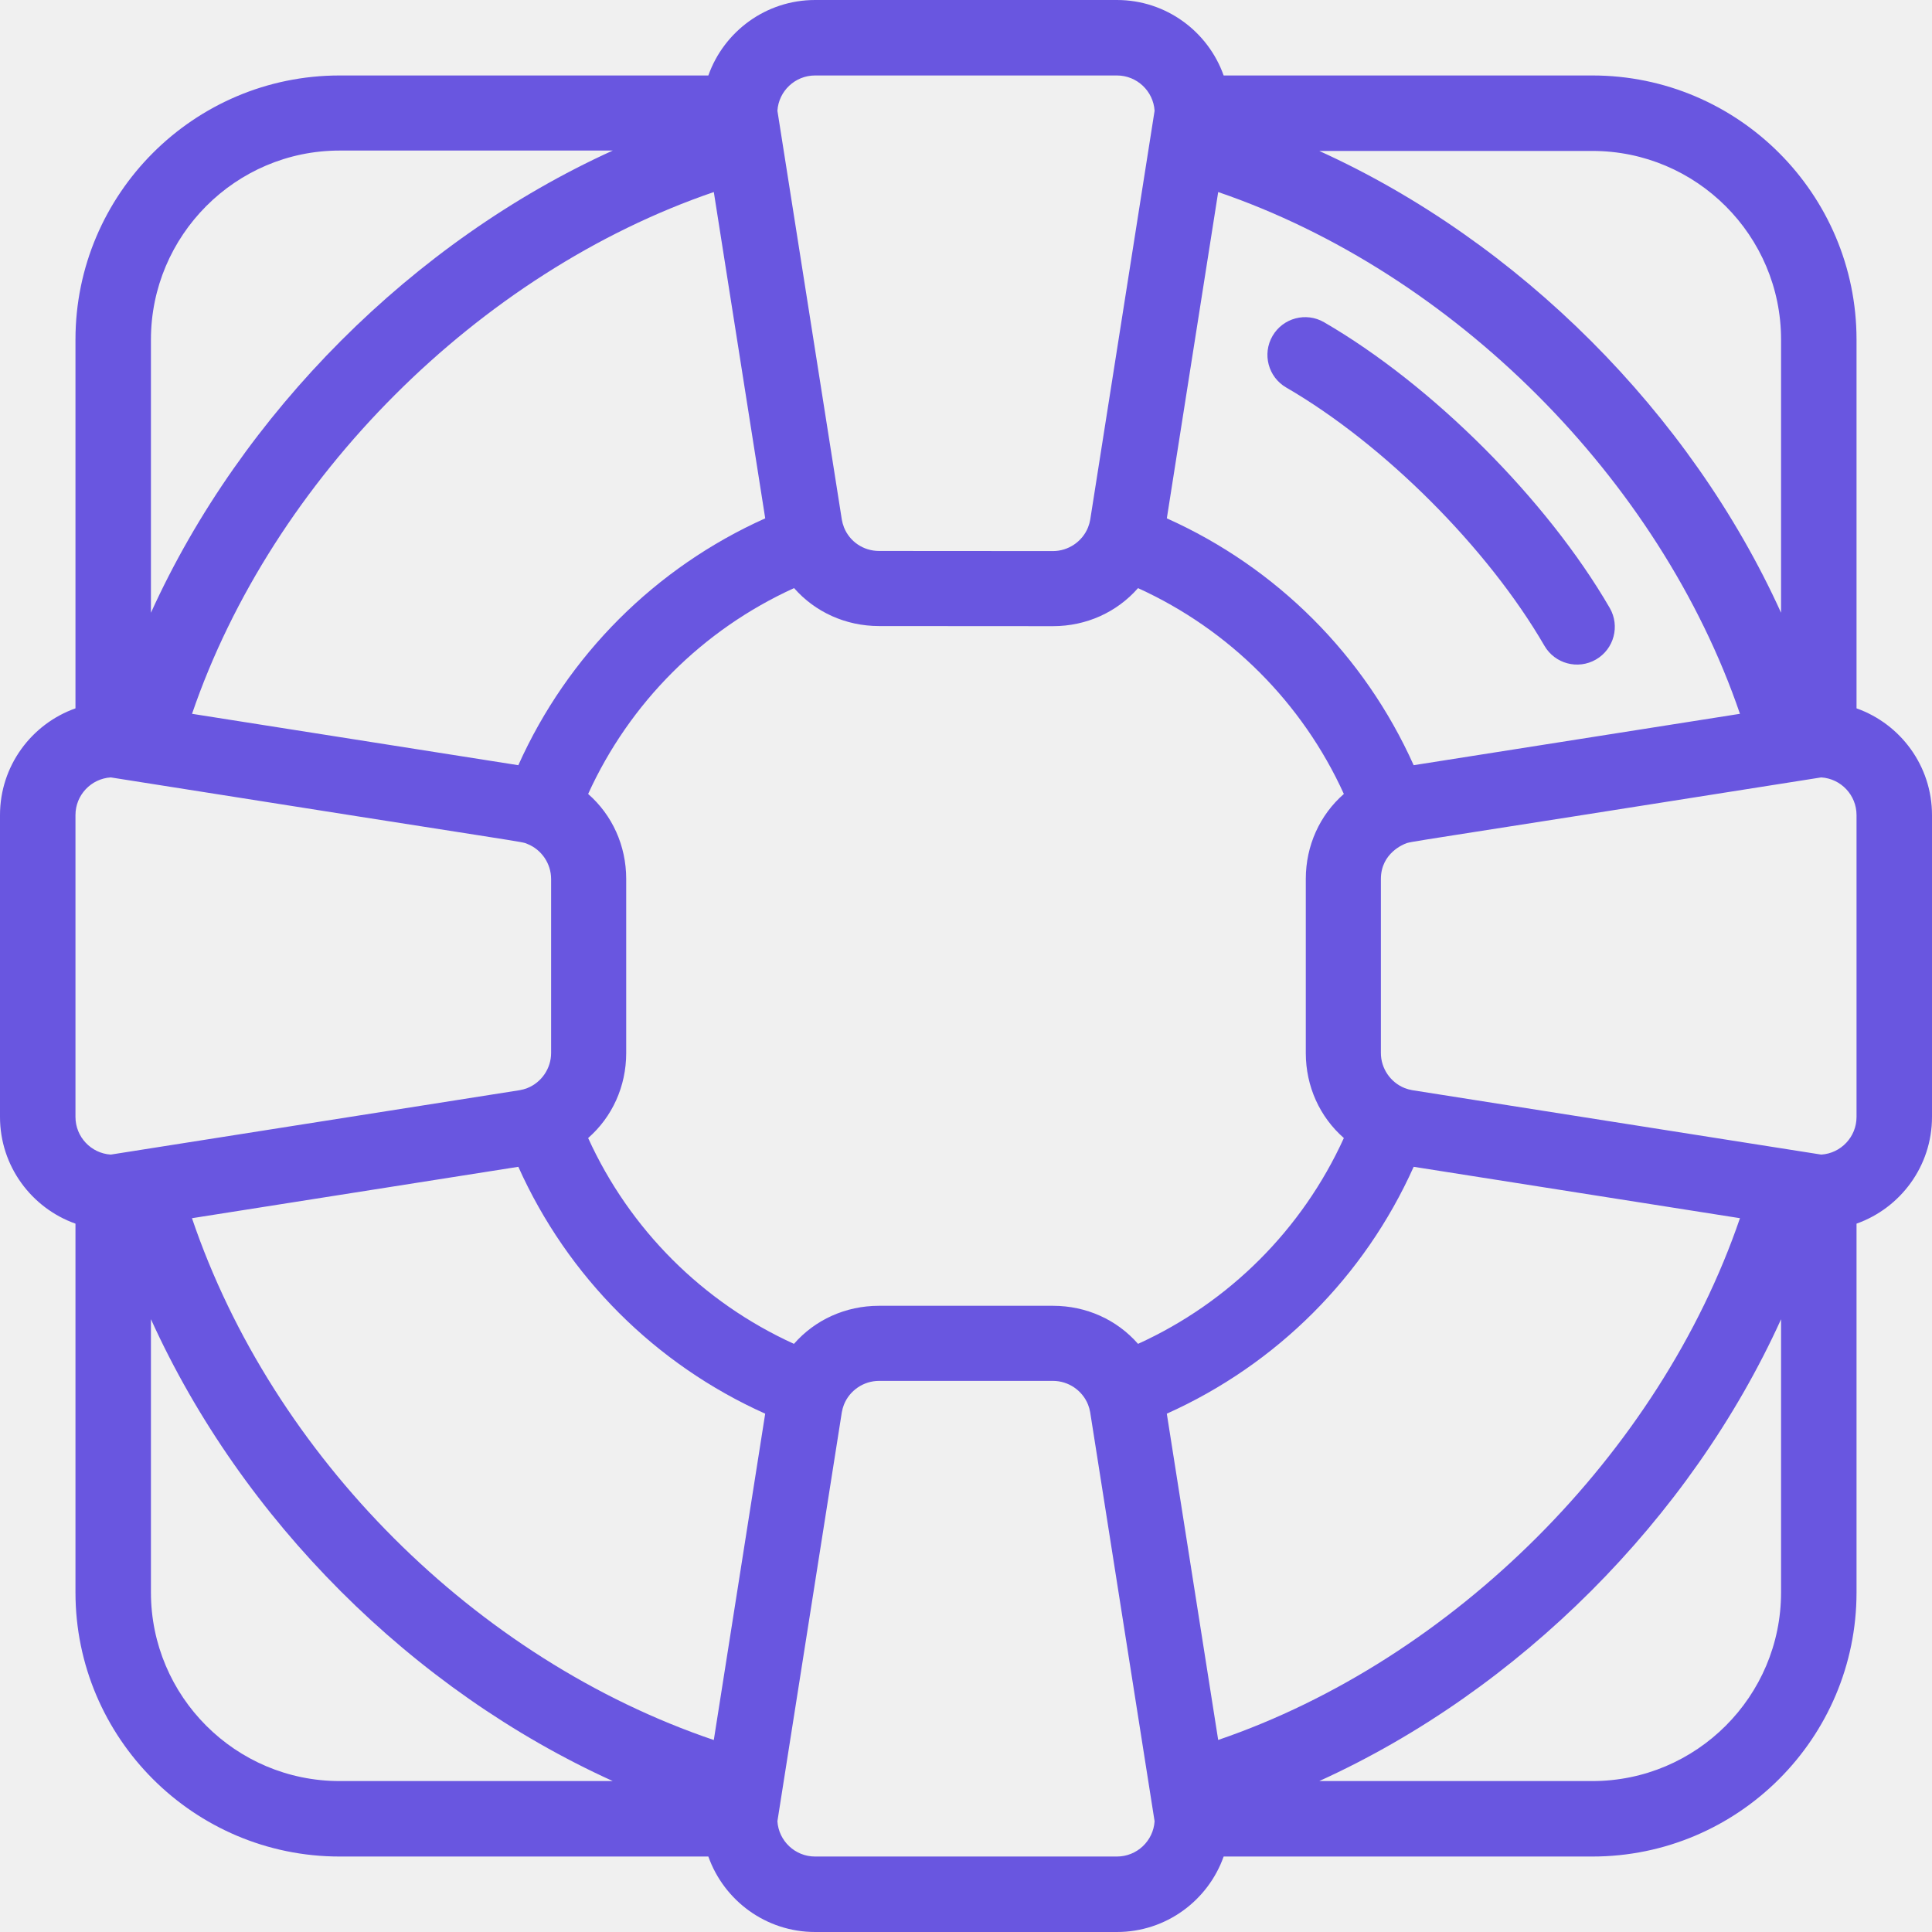
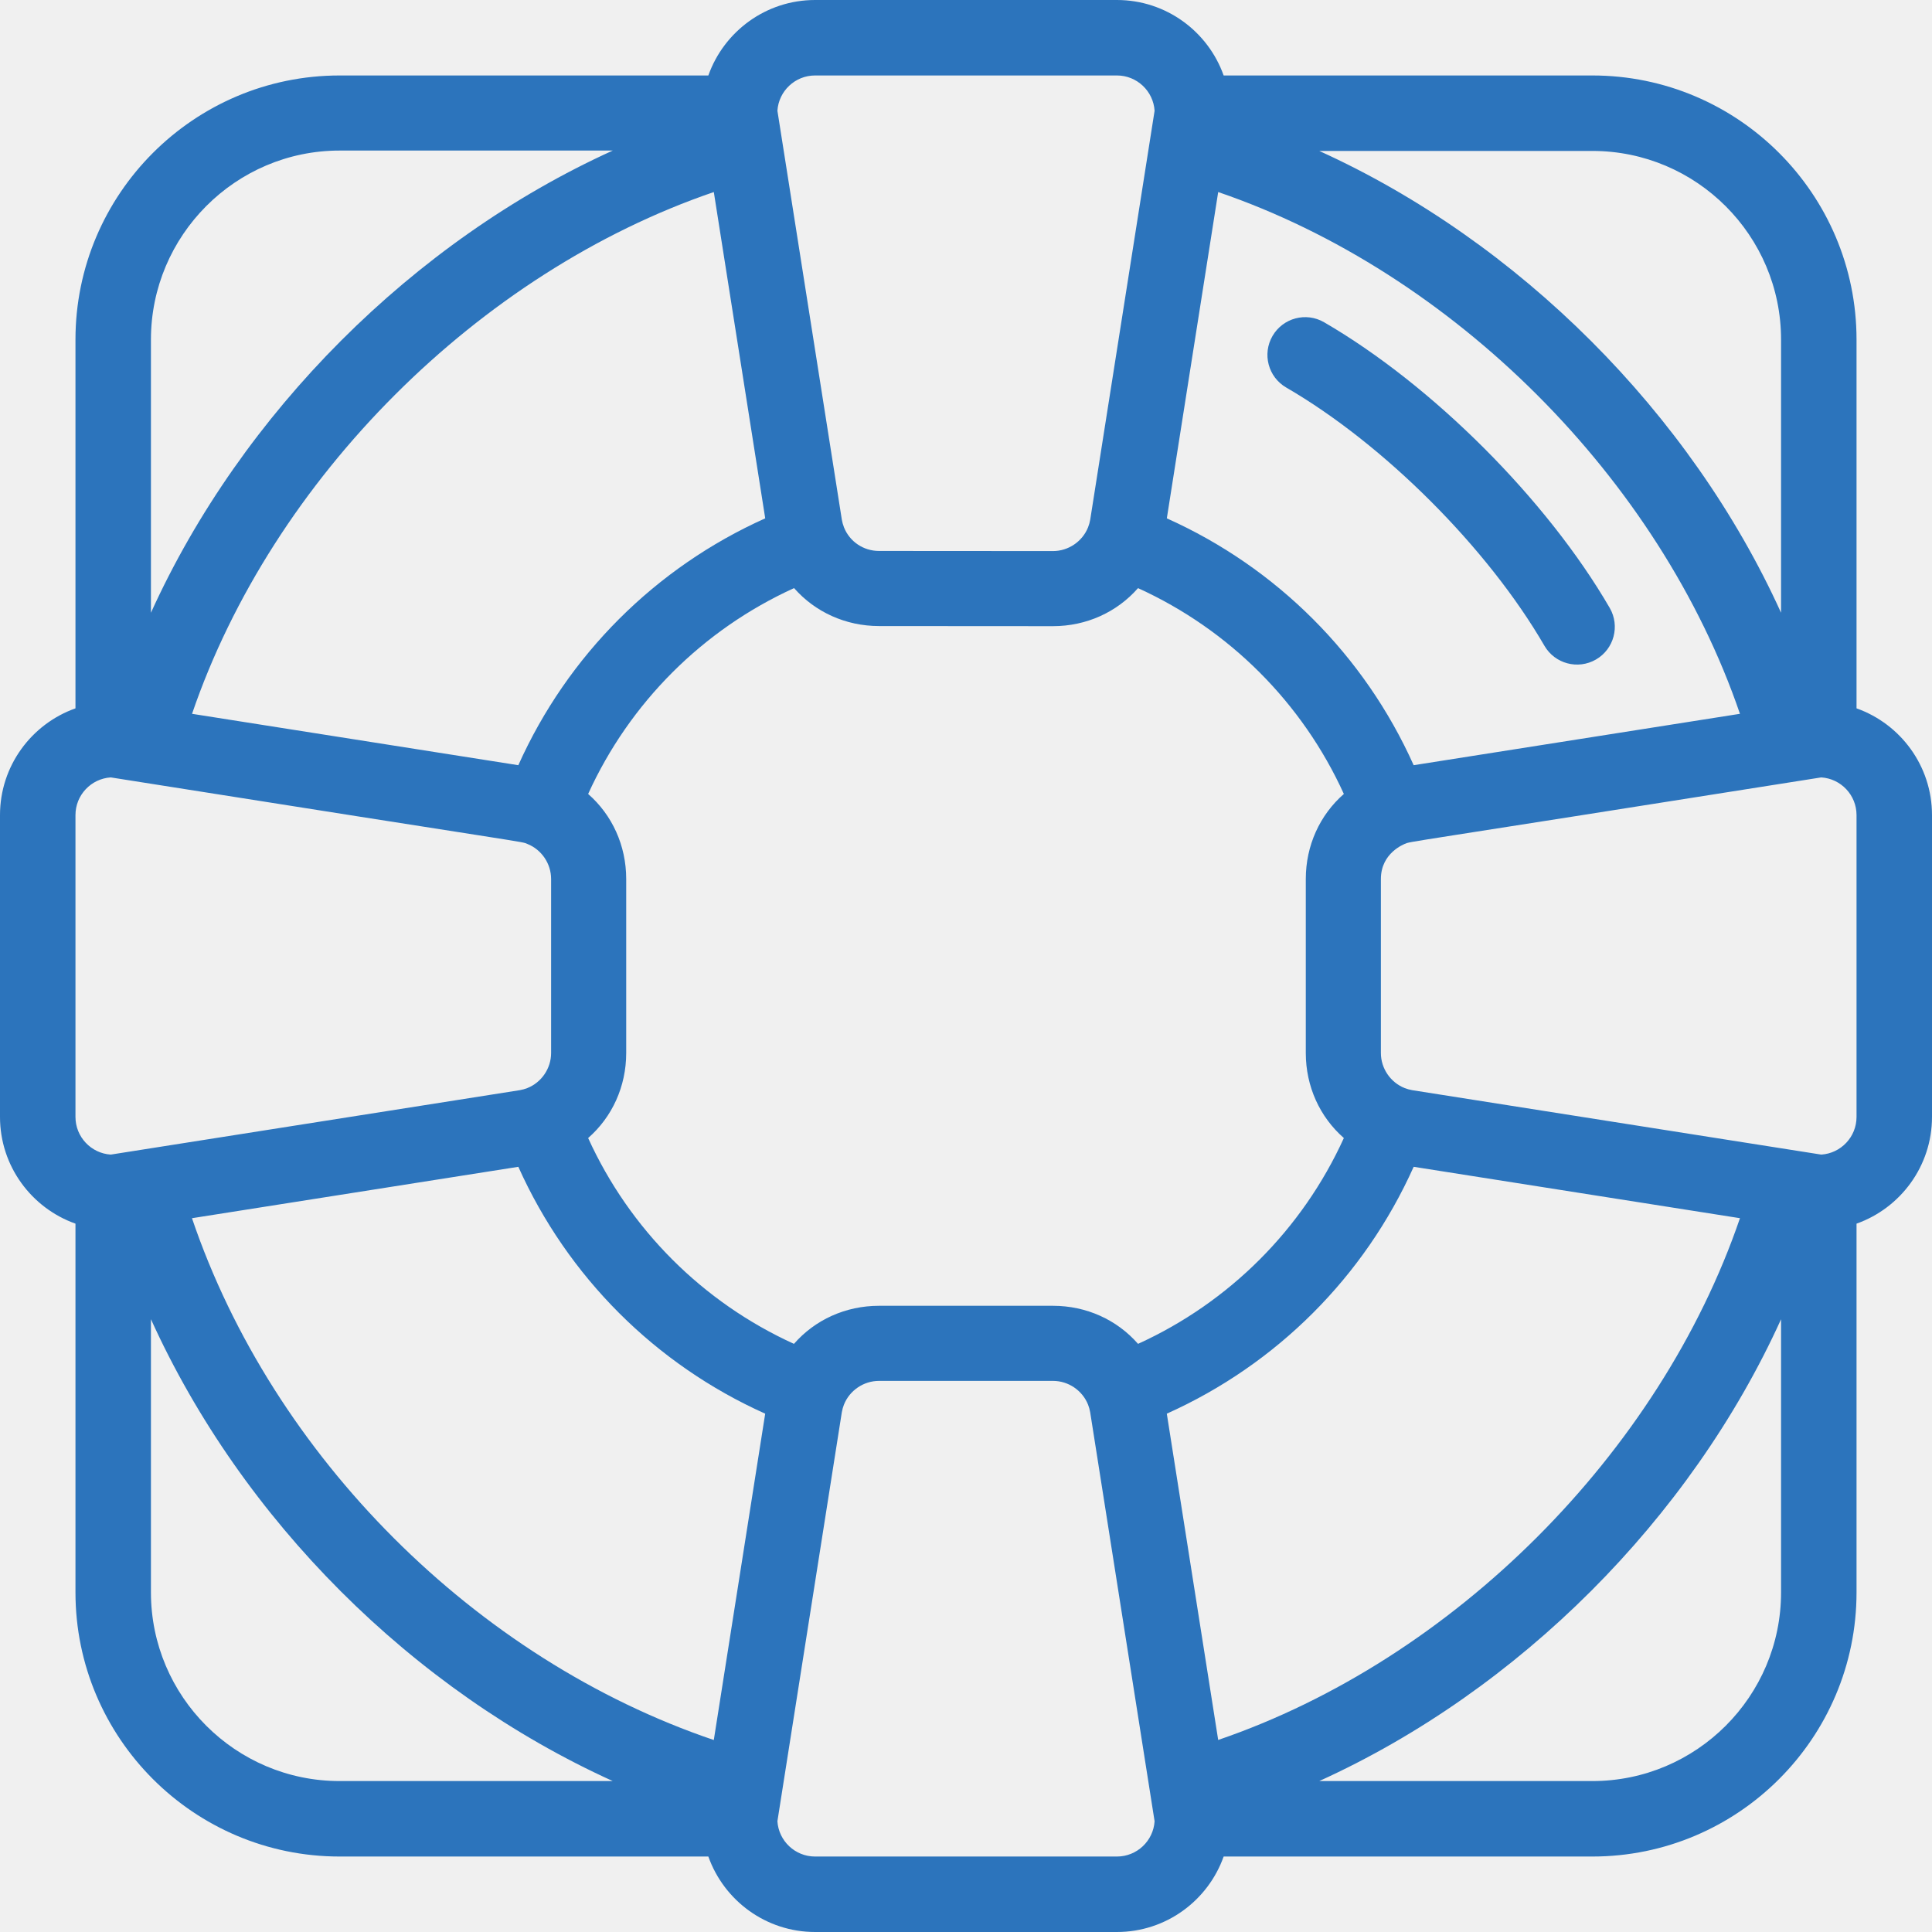
<svg xmlns="http://www.w3.org/2000/svg" width="512" height="512" viewBox="0 0 512 512" fill="none">
  <g clip-path="url(#clip0_44_59)">
-     <path d="M426.592 161.105C409.977 132.445 379.557 102.021 350.898 85.4C346.12 82.628 340.001 84.255 337.231 89.033C334.46 93.811 336.087 99.93 340.864 102.7C366.771 117.726 394.269 145.228 409.289 171.136C412.045 175.89 418.155 177.554 422.956 174.772C427.734 172.002 429.362 165.883 426.592 161.105Z" fill="#6956E0" />
-     <path d="M492 187.72V90C492 51.402 460.598 20 422 20H324.28C320.152 8.361 309.036 0 296 0H216C202.964 0 191.848 8.361 187.72 20H90C51.402 20 20 51.402 20 90V187.72C8.361 191.848 0 202.964 0 216V296C0 309.036 8.361 320.152 20 324.28V422C20 460.598 51.402 492 90 492H187.72C191.848 503.639 202.963 512 216 512H296C309.036 512 320.152 503.639 324.28 492H422C460.598 492 492 460.598 492 422V324.28C503.639 320.152 512 309.037 512 296V216C512 202.964 503.639 191.848 492 187.72ZM422 40C449.57 40 472 62.43 472 90V162.386C447.994 109.504 402.551 64.03 349.614 40H422ZM322.834 50.894C385.142 72.194 439.807 126.859 461.106 189.167L374.637 202.785C361.584 173.672 338.334 150.42 309.222 137.366L322.834 50.894ZM356.137 301.594C345.129 325.78 325.78 345.129 301.594 356.137C296.021 349.765 287.917 346.05 279.06 346.05H232.94C224.083 346.05 215.979 349.765 210.406 356.137C186.22 345.129 166.871 325.78 155.863 301.594C162.235 296.021 165.95 287.917 165.95 279.06V232.94C165.95 224.083 162.235 215.979 155.863 210.406C166.874 186.214 186.235 166.861 210.437 155.853C216.01 162.196 224.097 165.9 232.924 165.91L279.05 165.94C287.904 165.94 296.01 162.227 301.587 155.859C325.776 166.866 345.128 186.217 356.137 210.405C349.765 215.978 346.05 224.082 346.05 232.939V279.059C346.05 287.916 349.765 296.021 356.137 301.594ZM216 20H296C301.295 20 305.643 24.137 305.979 29.35C304.237 40.417 295.818 93.904 288.921 137.715C288.803 138.399 288.615 139.066 288.347 139.751C286.847 143.513 283.113 146.04 279.056 146.04L232.942 146.01C228.82 146.005 225.172 143.534 223.67 139.769C223.4 139.082 223.204 138.372 223.099 137.744C216.361 94.975 207.609 39.422 206.022 29.35C206.357 24.137 210.705 20 216 20ZM189.168 50.894L202.792 137.364C173.672 150.42 150.416 173.673 137.362 202.786L50.893 189.168C72.192 126.859 126.859 72.193 189.168 50.894ZM40 90C40 62.43 62.43 39.9 90 39.9H162.386C109.504 63.905 64.03 109.449 40 162.386V90ZM20 296V216C20 210.705 24.137 206.357 29.35 206.021C144.158 224.199 137.835 222.895 139.742 223.649L139.745 223.65C143.516 225.14 146.05 228.874 146.05 232.94V279.06C146.05 283.126 143.516 286.859 139.742 288.351C139.113 288.6 138.433 288.788 137.721 288.912L29.351 305.979C24.139 305.644 20 301.296 20 296ZM90 472C62.43 472 40 449.57 40 422V349.602C64.143 402.818 109.215 447.873 162.387 472H90ZM189.165 461.123C126.08 439.738 72.293 385.997 50.876 322.836L137.363 309.215C150.417 338.33 173.67 361.584 202.786 374.638L189.165 461.123ZM296 492H216C210.705 492 206.357 487.863 206.021 482.65C207.271 474.713 216.149 418.344 223.088 374.279C223.212 373.567 223.4 372.887 223.649 372.258L223.65 372.255C225.14 368.484 228.874 365.95 232.94 365.95H279.06C283.126 365.95 286.859 368.484 288.351 372.258C288.6 372.887 288.788 373.567 288.912 374.279C295.643 417.015 304.394 472.582 305.979 482.65C305.643 487.863 301.295 492 296 492ZM322.833 461.106L309.215 374.637C338.33 361.583 361.584 338.33 374.638 309.214L461.107 322.832C439.808 385.141 385.142 439.806 322.833 461.106ZM472 422C472 449.57 449.57 472 422 472H349.614C402.496 447.995 447.97 402.551 472 349.614V422ZM492 296C492 301.295 487.863 305.643 482.65 305.979C471.38 304.204 400.429 293.03 374.279 288.912C373.567 288.788 372.887 288.6 372.255 288.35C368.484 286.86 365.95 283.126 365.95 279.06V232.94C365.95 225.985 372.158 223.732 372.258 223.649C374.21 222.878 368.15 224.151 482.65 206.021C487.862 206.357 492 210.705 492 216V296Z" fill="#6956E0" />
+     <path d="M426.592 161.105C409.977 132.445 379.557 102.021 350.898 85.4C346.12 82.628 340.001 84.255 337.231 89.033C334.46 93.811 336.087 99.93 340.864 102.7C366.771 117.726 394.269 145.228 409.289 171.136C412.045 175.89 418.155 177.554 422.956 174.772C427.734 172.002 429.362 165.883 426.592 161.105Z" fill="#2c74bc" />
+     <path d="M492 187.72V90C492 51.402 460.598 20 422 20H324.28C320.152 8.361 309.036 0 296 0H216C202.964 0 191.848 8.361 187.72 20H90C51.402 20 20 51.402 20 90V187.72C8.361 191.848 0 202.964 0 216V296C0 309.036 8.361 320.152 20 324.28V422C20 460.598 51.402 492 90 492H187.72C191.848 503.639 202.963 512 216 512H296C309.036 512 320.152 503.639 324.28 492H422C460.598 492 492 460.598 492 422V324.28C503.639 320.152 512 309.037 512 296V216C512 202.964 503.639 191.848 492 187.72ZM422 40C449.57 40 472 62.43 472 90V162.386C447.994 109.504 402.551 64.03 349.614 40H422ZM322.834 50.894C385.142 72.194 439.807 126.859 461.106 189.167L374.637 202.785C361.584 173.672 338.334 150.42 309.222 137.366L322.834 50.894ZM356.137 301.594C345.129 325.78 325.78 345.129 301.594 356.137C296.021 349.765 287.917 346.05 279.06 346.05H232.94C224.083 346.05 215.979 349.765 210.406 356.137C186.22 345.129 166.871 325.78 155.863 301.594C162.235 296.021 165.95 287.917 165.95 279.06V232.94C165.95 224.083 162.235 215.979 155.863 210.406C166.874 186.214 186.235 166.861 210.437 155.853C216.01 162.196 224.097 165.9 232.924 165.91L279.05 165.94C287.904 165.94 296.01 162.227 301.587 155.859C325.776 166.866 345.128 186.217 356.137 210.405C349.765 215.978 346.05 224.082 346.05 232.939V279.059C346.05 287.916 349.765 296.021 356.137 301.594ZM216 20H296C301.295 20 305.643 24.137 305.979 29.35C304.237 40.417 295.818 93.904 288.921 137.715C288.803 138.399 288.615 139.066 288.347 139.751C286.847 143.513 283.113 146.04 279.056 146.04L232.942 146.01C228.82 146.005 225.172 143.534 223.67 139.769C223.4 139.082 223.204 138.372 223.099 137.744C216.361 94.975 207.609 39.422 206.022 29.35C206.357 24.137 210.705 20 216 20ZM189.168 50.894L202.792 137.364C173.672 150.42 150.416 173.673 137.362 202.786L50.893 189.168C72.192 126.859 126.859 72.193 189.168 50.894ZM40 90C40 62.43 62.43 39.9 90 39.9H162.386C109.504 63.905 64.03 109.449 40 162.386V90ZM20 296V216C20 210.705 24.137 206.357 29.35 206.021C144.158 224.199 137.835 222.895 139.742 223.649L139.745 223.65C143.516 225.14 146.05 228.874 146.05 232.94V279.06C146.05 283.126 143.516 286.859 139.742 288.351C139.113 288.6 138.433 288.788 137.721 288.912L29.351 305.979C24.139 305.644 20 301.296 20 296ZM90 472C62.43 472 40 449.57 40 422V349.602C64.143 402.818 109.215 447.873 162.387 472H90ZM189.165 461.123C126.08 439.738 72.293 385.997 50.876 322.836L137.363 309.215C150.417 338.33 173.67 361.584 202.786 374.638L189.165 461.123ZM296 492H216C210.705 492 206.357 487.863 206.021 482.65C207.271 474.713 216.149 418.344 223.088 374.279C223.212 373.567 223.4 372.887 223.649 372.258L223.65 372.255C225.14 368.484 228.874 365.95 232.94 365.95H279.06C283.126 365.95 286.859 368.484 288.351 372.258C288.6 372.887 288.788 373.567 288.912 374.279C295.643 417.015 304.394 472.582 305.979 482.65C305.643 487.863 301.295 492 296 492ZM322.833 461.106L309.215 374.637C338.33 361.583 361.584 338.33 374.638 309.214L461.107 322.832C439.808 385.141 385.142 439.806 322.833 461.106ZM472 422C472 449.57 449.57 472 422 472H349.614C402.496 447.995 447.97 402.551 472 349.614V422ZM492 296C492 301.295 487.863 305.643 482.65 305.979C471.38 304.204 400.429 293.03 374.279 288.912C373.567 288.788 372.887 288.6 372.255 288.35C368.484 286.86 365.95 283.126 365.95 279.06V232.94C365.95 225.985 372.158 223.732 372.258 223.649C374.21 222.878 368.15 224.151 482.65 206.021C487.862 206.357 492 210.705 492 216V296Z" fill="#2c74bc" />
  </g>
  <defs>
    <clipPath id="clip0_44_59">
      <rect width="512" height="512" fill="white" />
    </clipPath>
  </defs>
</svg>
